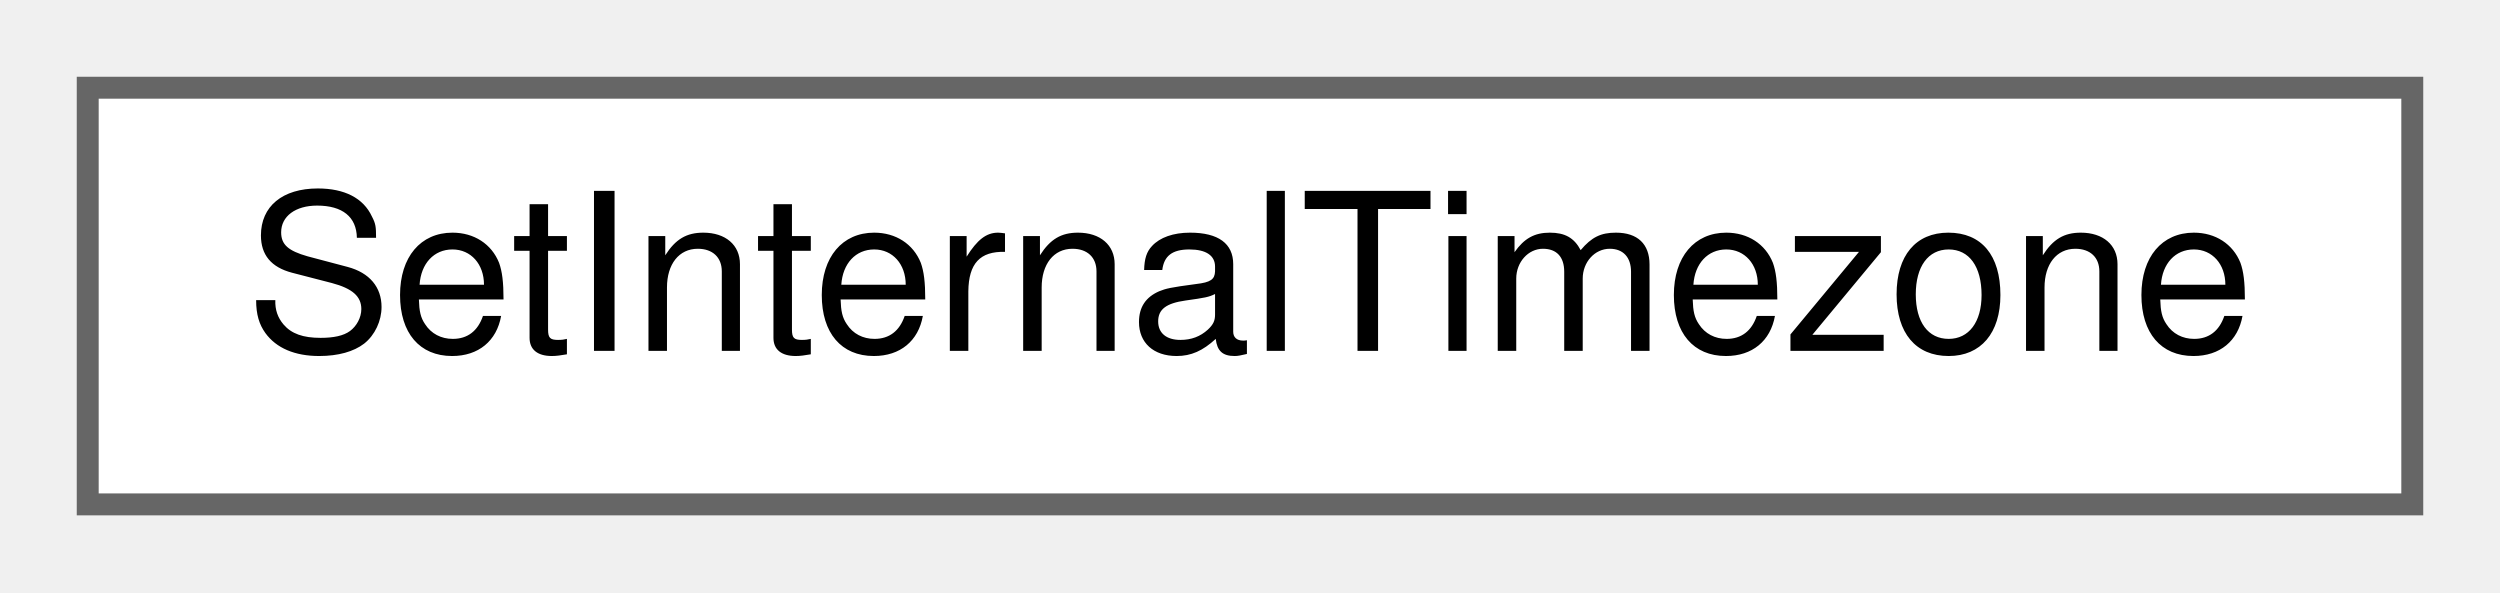
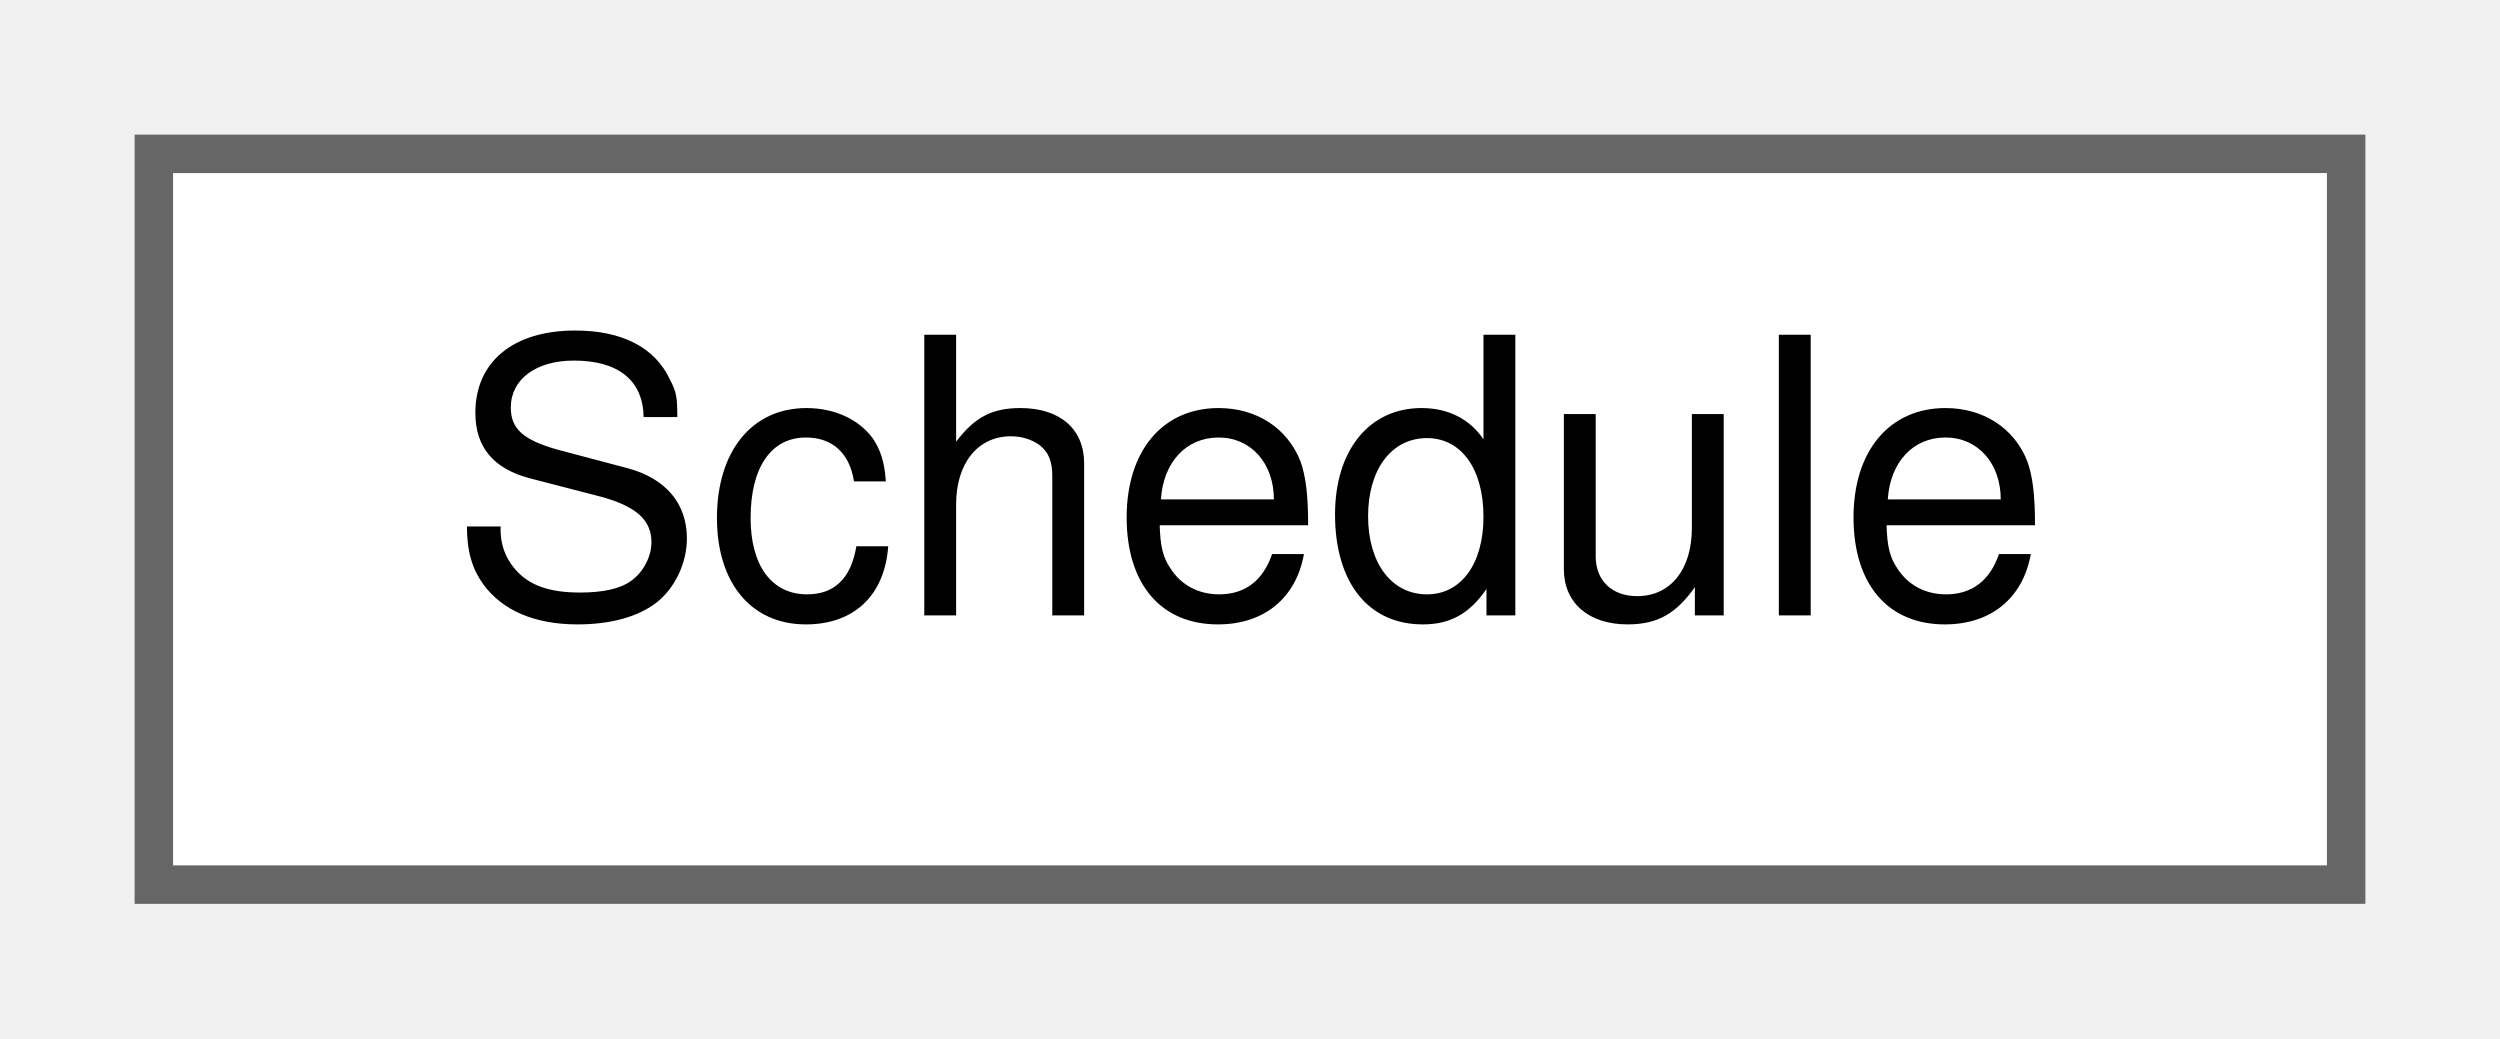
- <svg xmlns="http://www.w3.org/2000/svg" xmlns:xlink="http://www.w3.org/1999/xlink" width="114pt" height="27pt" viewBox="0.00 0.00 114.00 27.00">
+ <svg xmlns="http://www.w3.org/2000/svg" xmlns:xlink="http://www.w3.org/1999/xlink" width="65pt" height="27pt" viewBox="0.00 0.00 65.00 27.00">
  <g id="graph0" class="graph" transform="scale(1 1) rotate(0) translate(4 23)">
    <g id="node1" class="node">
      <g id="a_node1">
-         <a xlink:href="class_z_m_1_1_bootstrap_1_1_set_internal_timezone.html" target="_top" xlink:title=" ">
-           <polygon fill="white" stroke="#666666" points="106,-19 0,-19 0,0 106,0 106,-19" />
-           <text text-anchor="middle" x="53" y="-7" font-family="Helvetica,sans-Serif" font-size="10.00">SetInternalTimezone</text>
+         <a xlink:href="class_z_m_1_1_schedule_1_1_schedule.html" target="_top" xlink:title=" ">
+           <polygon fill="white" stroke="#666666" points="57,-19 0,-19 0,0 57,0 57,-19" />
+           <text text-anchor="middle" x="28.5" y="-7" font-family="Helvetica,sans-Serif" font-size="10.00">Schedule</text>
        </a>
      </g>
    </g>
  </g>
</svg>
